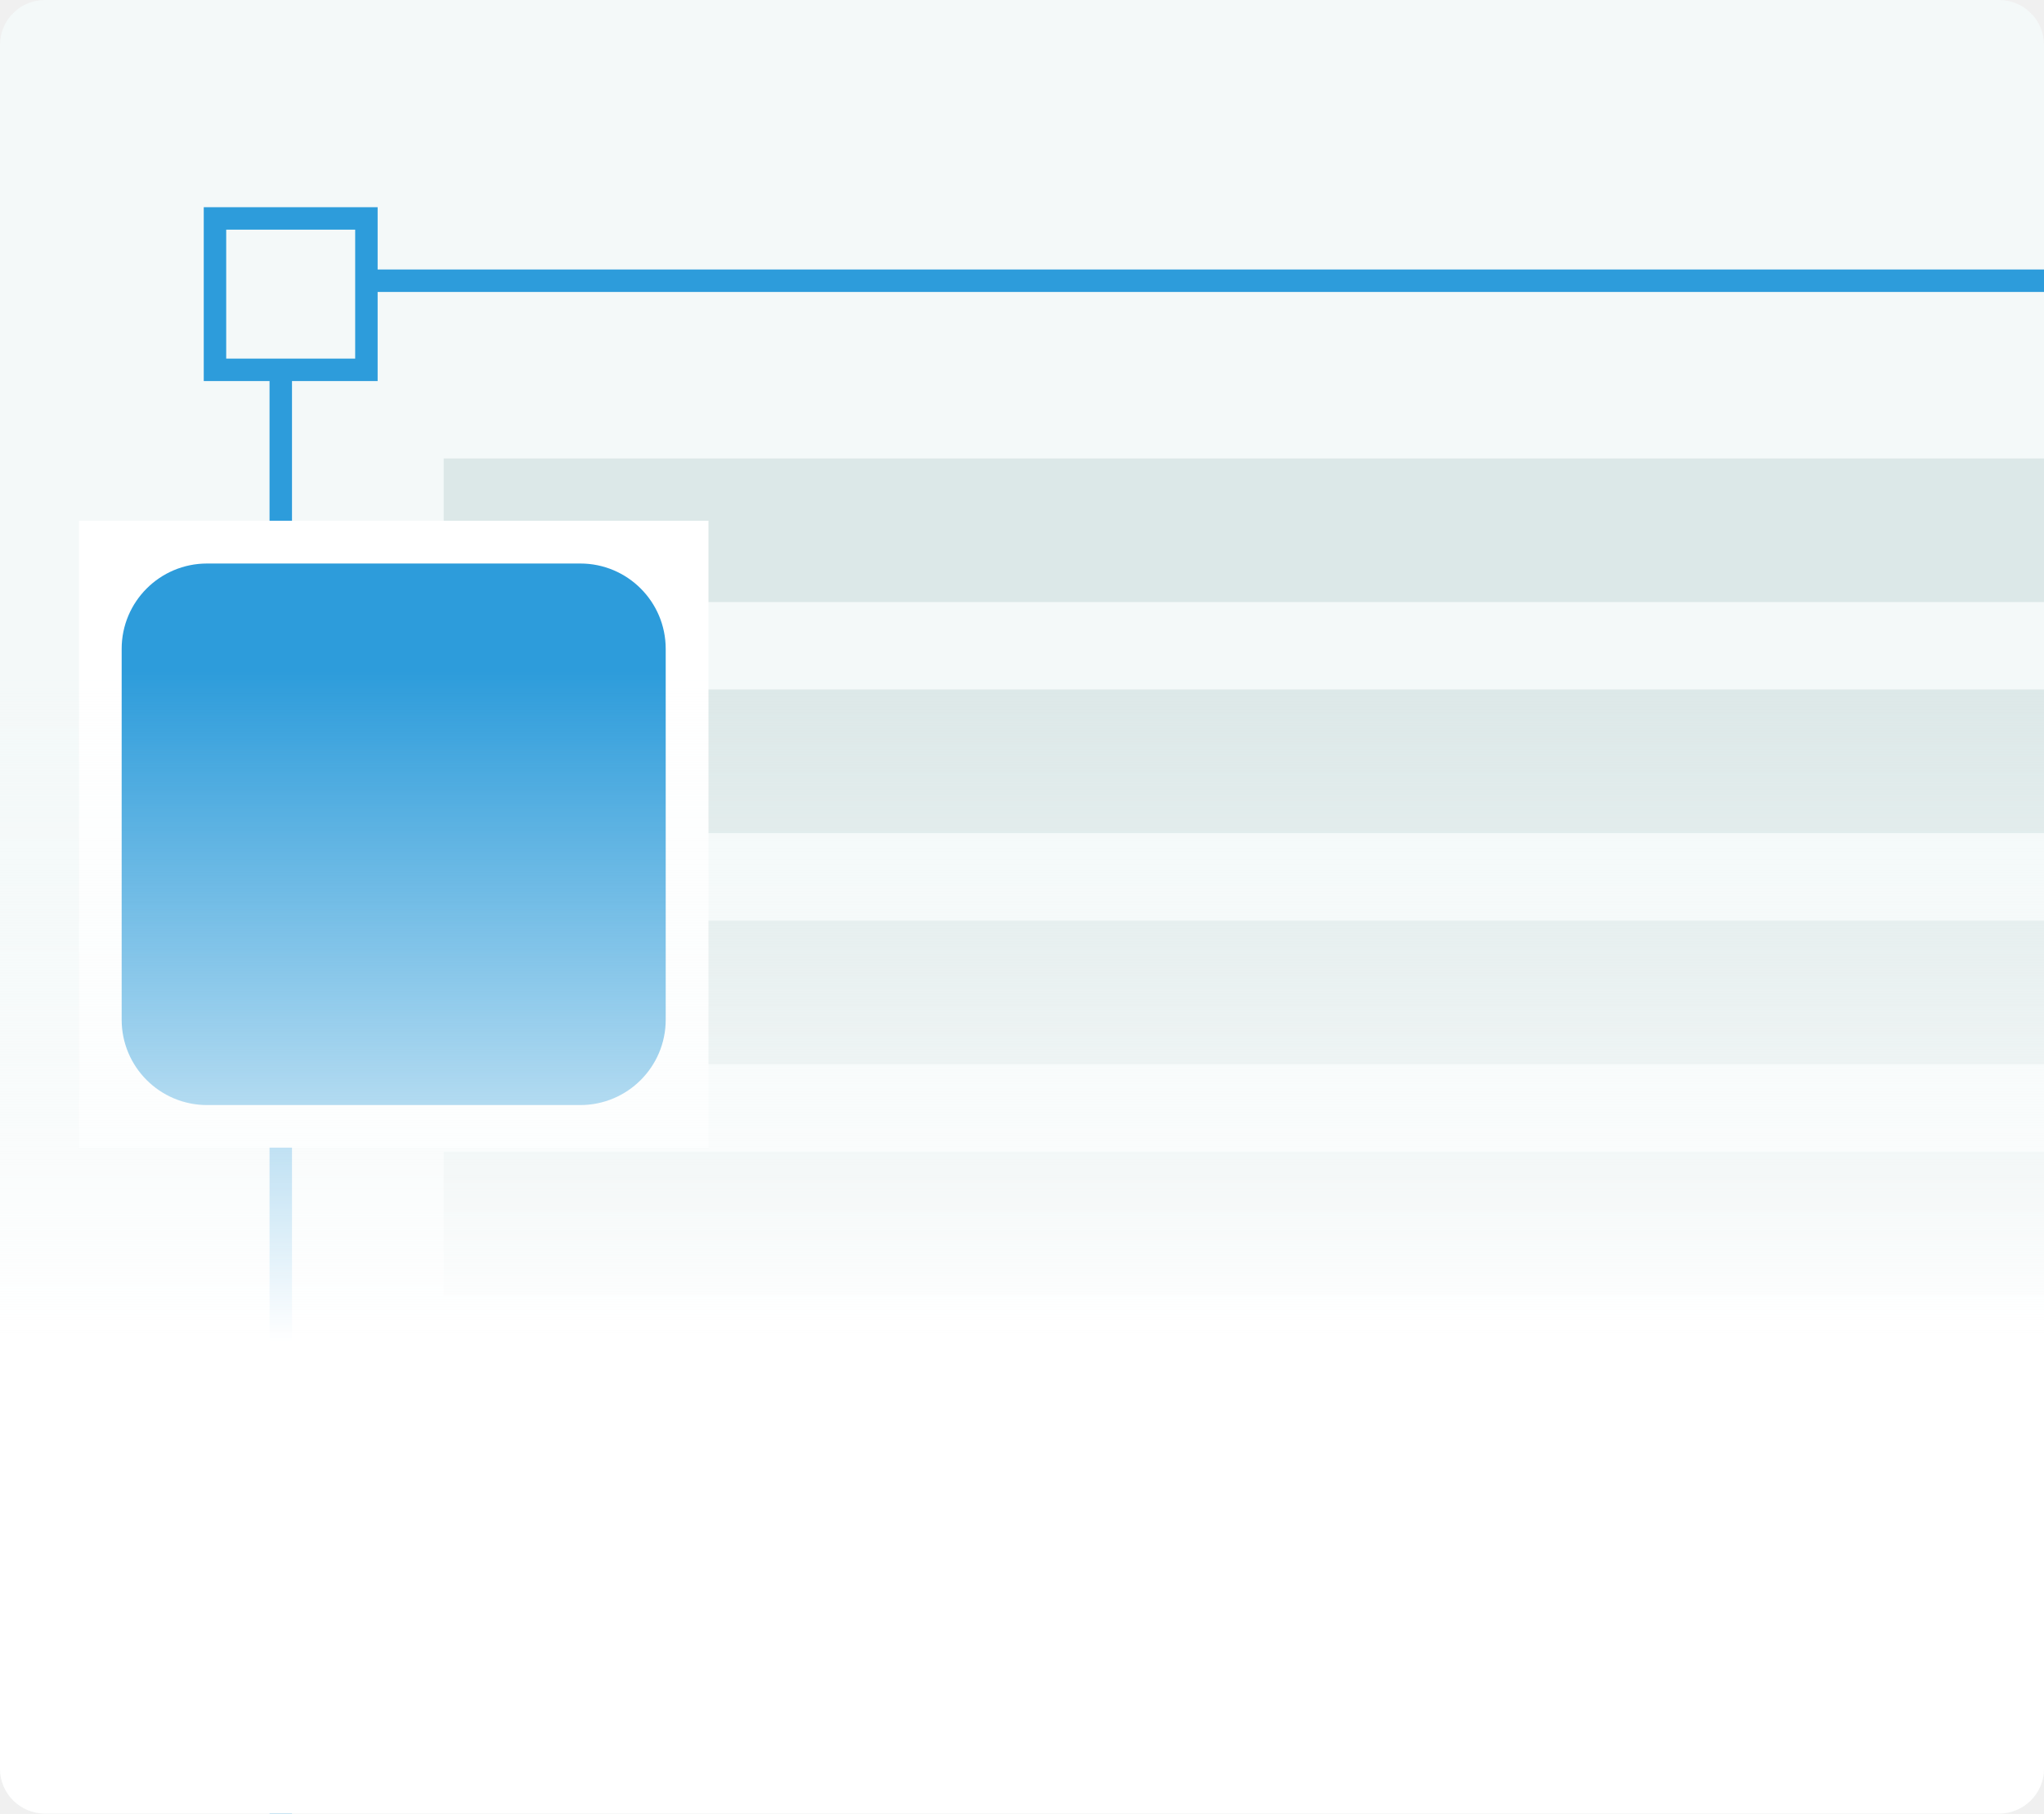
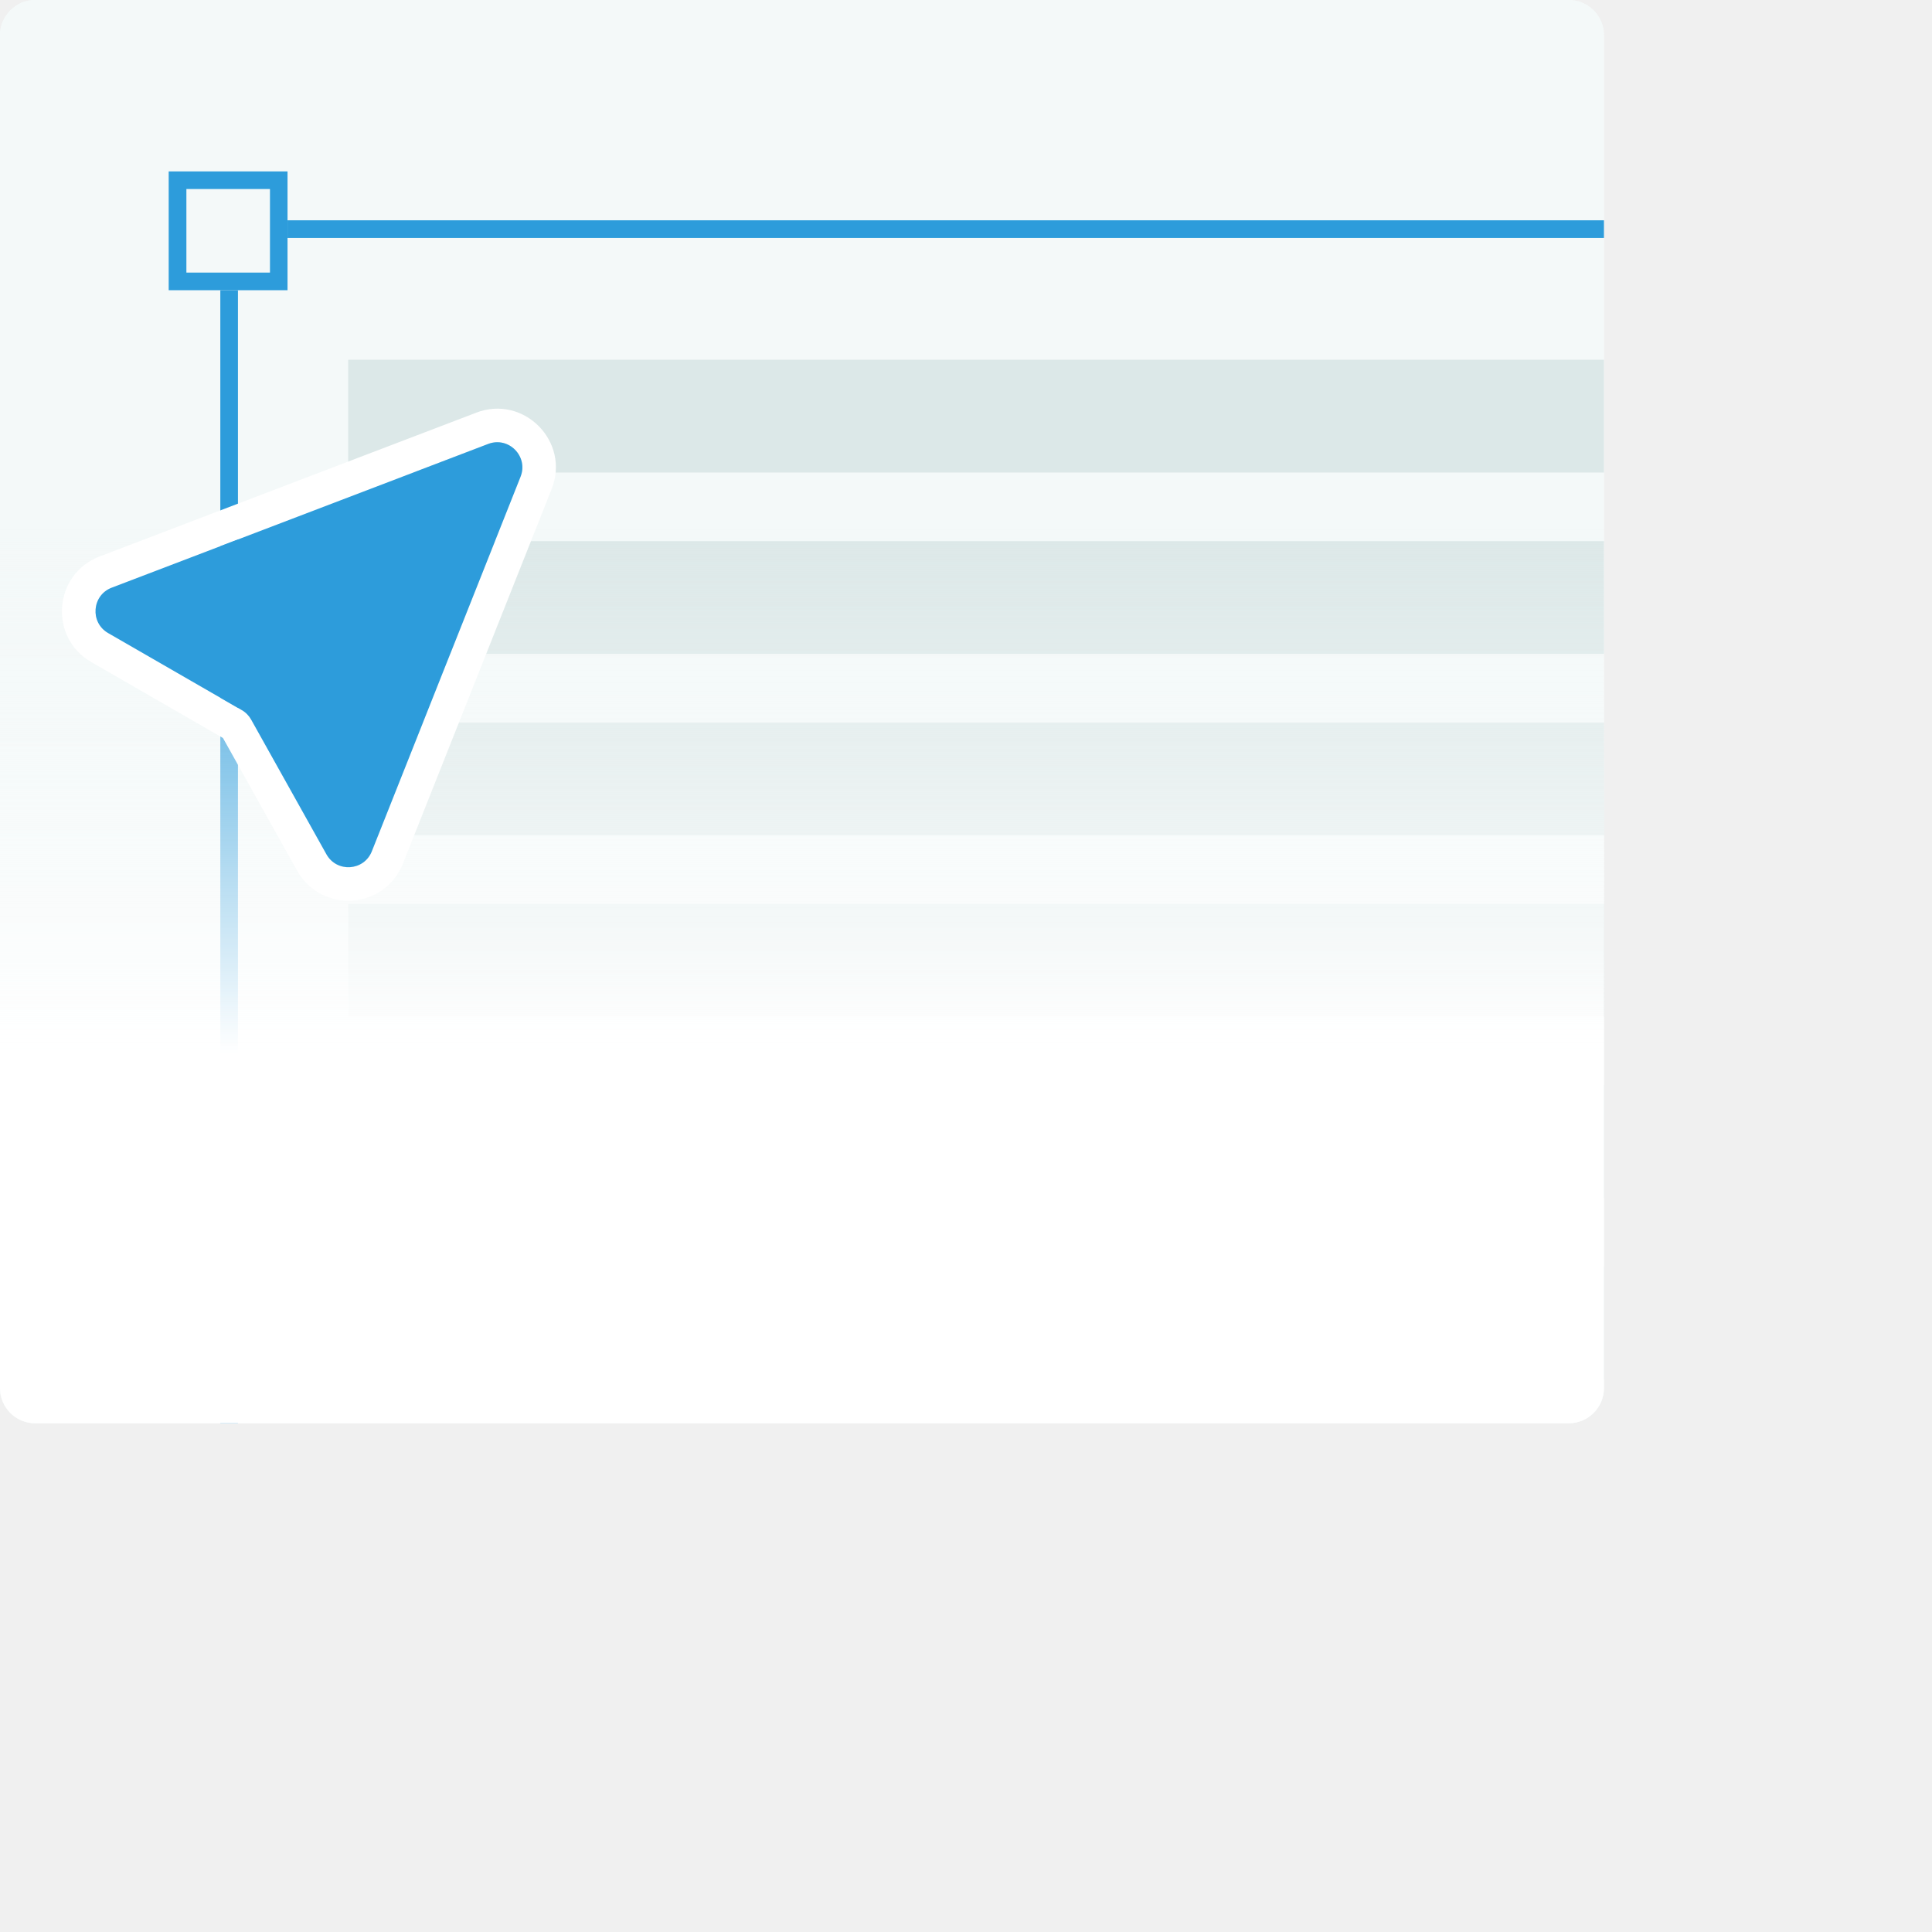
- <svg xmlns="http://www.w3.org/2000/svg" width="218.4" height="193.8" viewBox="0 0 218.4 193.8" fill="none">
+ <svg xmlns="http://www.w3.org/2000/svg" id="Layer_1" data-name="Layer 1" viewBox="0 0 263.07 263.07">
  <defs>
-     <linearGradient id="fade" x1="109.2" y1="0" x2="109.2" y2="193.8" gradientUnits="userSpaceOnUse">
-       <stop offset="0.37" stop-color="#F4F9F9" stop-opacity="0" />
-       <stop offset="0.74" stop-color="white" />
+     <style>
+       .cls-1 {
+         fill: none;
+       }
+ 
+       .cls-2 {
+         fill: url(#linear-gradient);
+       }
+ 
+       .cls-3 {
+         fill: #2d9cdb;
+       }
+ 
+       .cls-4 {
+         clip-path: url(#clippath-1);
+       }
+ 
+       .cls-5 {
+         fill: #fff;
+       }
+ 
+       .cls-6 {
+         fill: #f4f9f9;
+       }
+ 
+       .cls-7 {
+         fill: #dce8e8;
+       }
+ 
+       .cls-8 {
+         clip-path: url(#clippath);
+       }
+     </style>
+     <clipPath id="clippath">
+       <rect class="cls-1" width="218.4" height="193.8" rx="4.8" ry="4.8" />
+     </clipPath>
+     <clipPath id="clippath-1">
+       <rect class="cls-1" width="218.4" height="193.8" rx="4.8" ry="4.8" />
+     </clipPath>
+     <linearGradient id="linear-gradient" x1="109.2" y1="195.28" x2="109.2" y2="1.48" gradientTransform="translate(0 195.28) scale(1 -1)" gradientUnits="userSpaceOnUse">
+       <stop offset=".37" stop-color="#f4f9f9" stop-opacity="0" />
+       <stop offset=".74" stop-color="#fff" />
    </linearGradient>
-     <clipPath id="clip0">
-       <rect width="218.4" height="193.8" rx="4.8" fill="white" />
-     </clipPath>
  </defs>
-   <g clip-path="url(#clip0)">
-     <rect width="218.4" height="193.8" rx="4.8" fill="#F4F9F9" />
-     <rect x="30" y="30" width="233.07" height="233.07" stroke="#2D9CDB" stroke-width="2.4" />
-     <rect x="22.97" y="23.34" width="16.18" height="16.18" fill="#F4F9F9" stroke="#2D9CDB" stroke-width="2.4" />
-     <rect x="47.41" y="48.99" width="198.24" height="15.35" fill="#DCE8E8" />
-     <rect x="47.41" y="73.68" width="198.24" height="15.35" fill="#DCE8E8" />
-     <rect x="47.41" y="98.38" width="198.24" height="15.35" fill="#DCE8E8" />
-     <rect x="47.41" y="123.08" width="198.24" height="15.35" fill="#DCE8E8" />
-     <rect x="47.41" y="147.77" width="198.24" height="15.35" fill="#DCE8E8" />
-     <rect x="47.41" y="172.47" width="198.24" height="15.35" fill="#DCE8E8" />
-     <rect x="8.44" y="55.65" width="67.26" height="66.99" fill="white" />
-     <rect x="13" y="60.22" width="58.13" height="57.87" rx="9.12" fill="#2D9CDB" />
-     <rect width="218.4" height="193.8" fill="url(#fade)" />
+   <g class="cls-8">
+     <g>
+       <rect class="cls-6" width="218.4" height="193.8" rx="4.8" ry="4.8" />
+       <g class="cls-4">
+         <g>
+           <rect class="cls-6" width="218.4" height="193.8" rx="4.8" ry="4.8" />
+           <path class="cls-3" d="M263.07,30v233.07H30V30h233.07ZM32.4,260.67h228.27V32.4H32.4v228.27Z" />
+           <path class="cls-6" d="M22.97,23.34h16.18v16.18h-16.18v-16.18Z" />
+           <path class="cls-3" d="M39.15,23.34v16.18h-16.18v-16.18h16.18ZM25.38,37.12h11.38v-11.38h-11.38v11.38Z" />
+           <rect class="cls-7" x="47.41" y="48.99" width="198.24" height="15.35" />
+           <rect class="cls-7" x="47.41" y="73.68" width="198.24" height="15.35" />
+           <rect class="cls-7" x="47.41" y="98.38" width="198.24" height="15.35" />
+           <rect class="cls-7" x="47.41" y="123.08" width="198.24" height="15.35" />
+           <rect class="cls-7" x="47.41" y="147.77" width="198.24" height="15.35" />
+           <rect class="cls-7" x="47.41" y="172.47" width="198.24" height="15.35" />
+           <rect class="cls-2" width="218.4" height="193.8" />
+           <path class="cls-5" d="M64.84,56.19c6.5-2.48,12.84,3.95,10.27,10.41l-20.25,51c-2.48,6.25-11.11,6.82-14.4.95l-10.1-18.06-17.93-10.34c-5.83-3.36-5.14-11.98,1.14-14.38l51.26-19.57ZM70.88,64.92c1.1-2.78-1.62-5.54-4.41-4.47l-51.26,19.57c-2.7,1.03-2.99,4.73-.49,6.18l18.2,10.5c.54.31.98.76,1.28,1.3l10.25,18.34c1.37,2.44,4.89,2.29,6.08-.16l.11-.25,20.25-51Z" />
+           <path class="cls-3" d="M14.72,86.2c-2.5-1.44-2.21-5.15.49-6.18l51.26-19.57c2.79-1.07,5.51,1.7,4.41,4.47l-20.25,51c-1.07,2.69-4.77,2.93-6.18.41l-10.25-18.34c-.3-.54-.74-.99-1.28-1.3l-18.2-10.49Z" />
+         </g>
+       </g>
+     </g>
  </g>
</svg>
